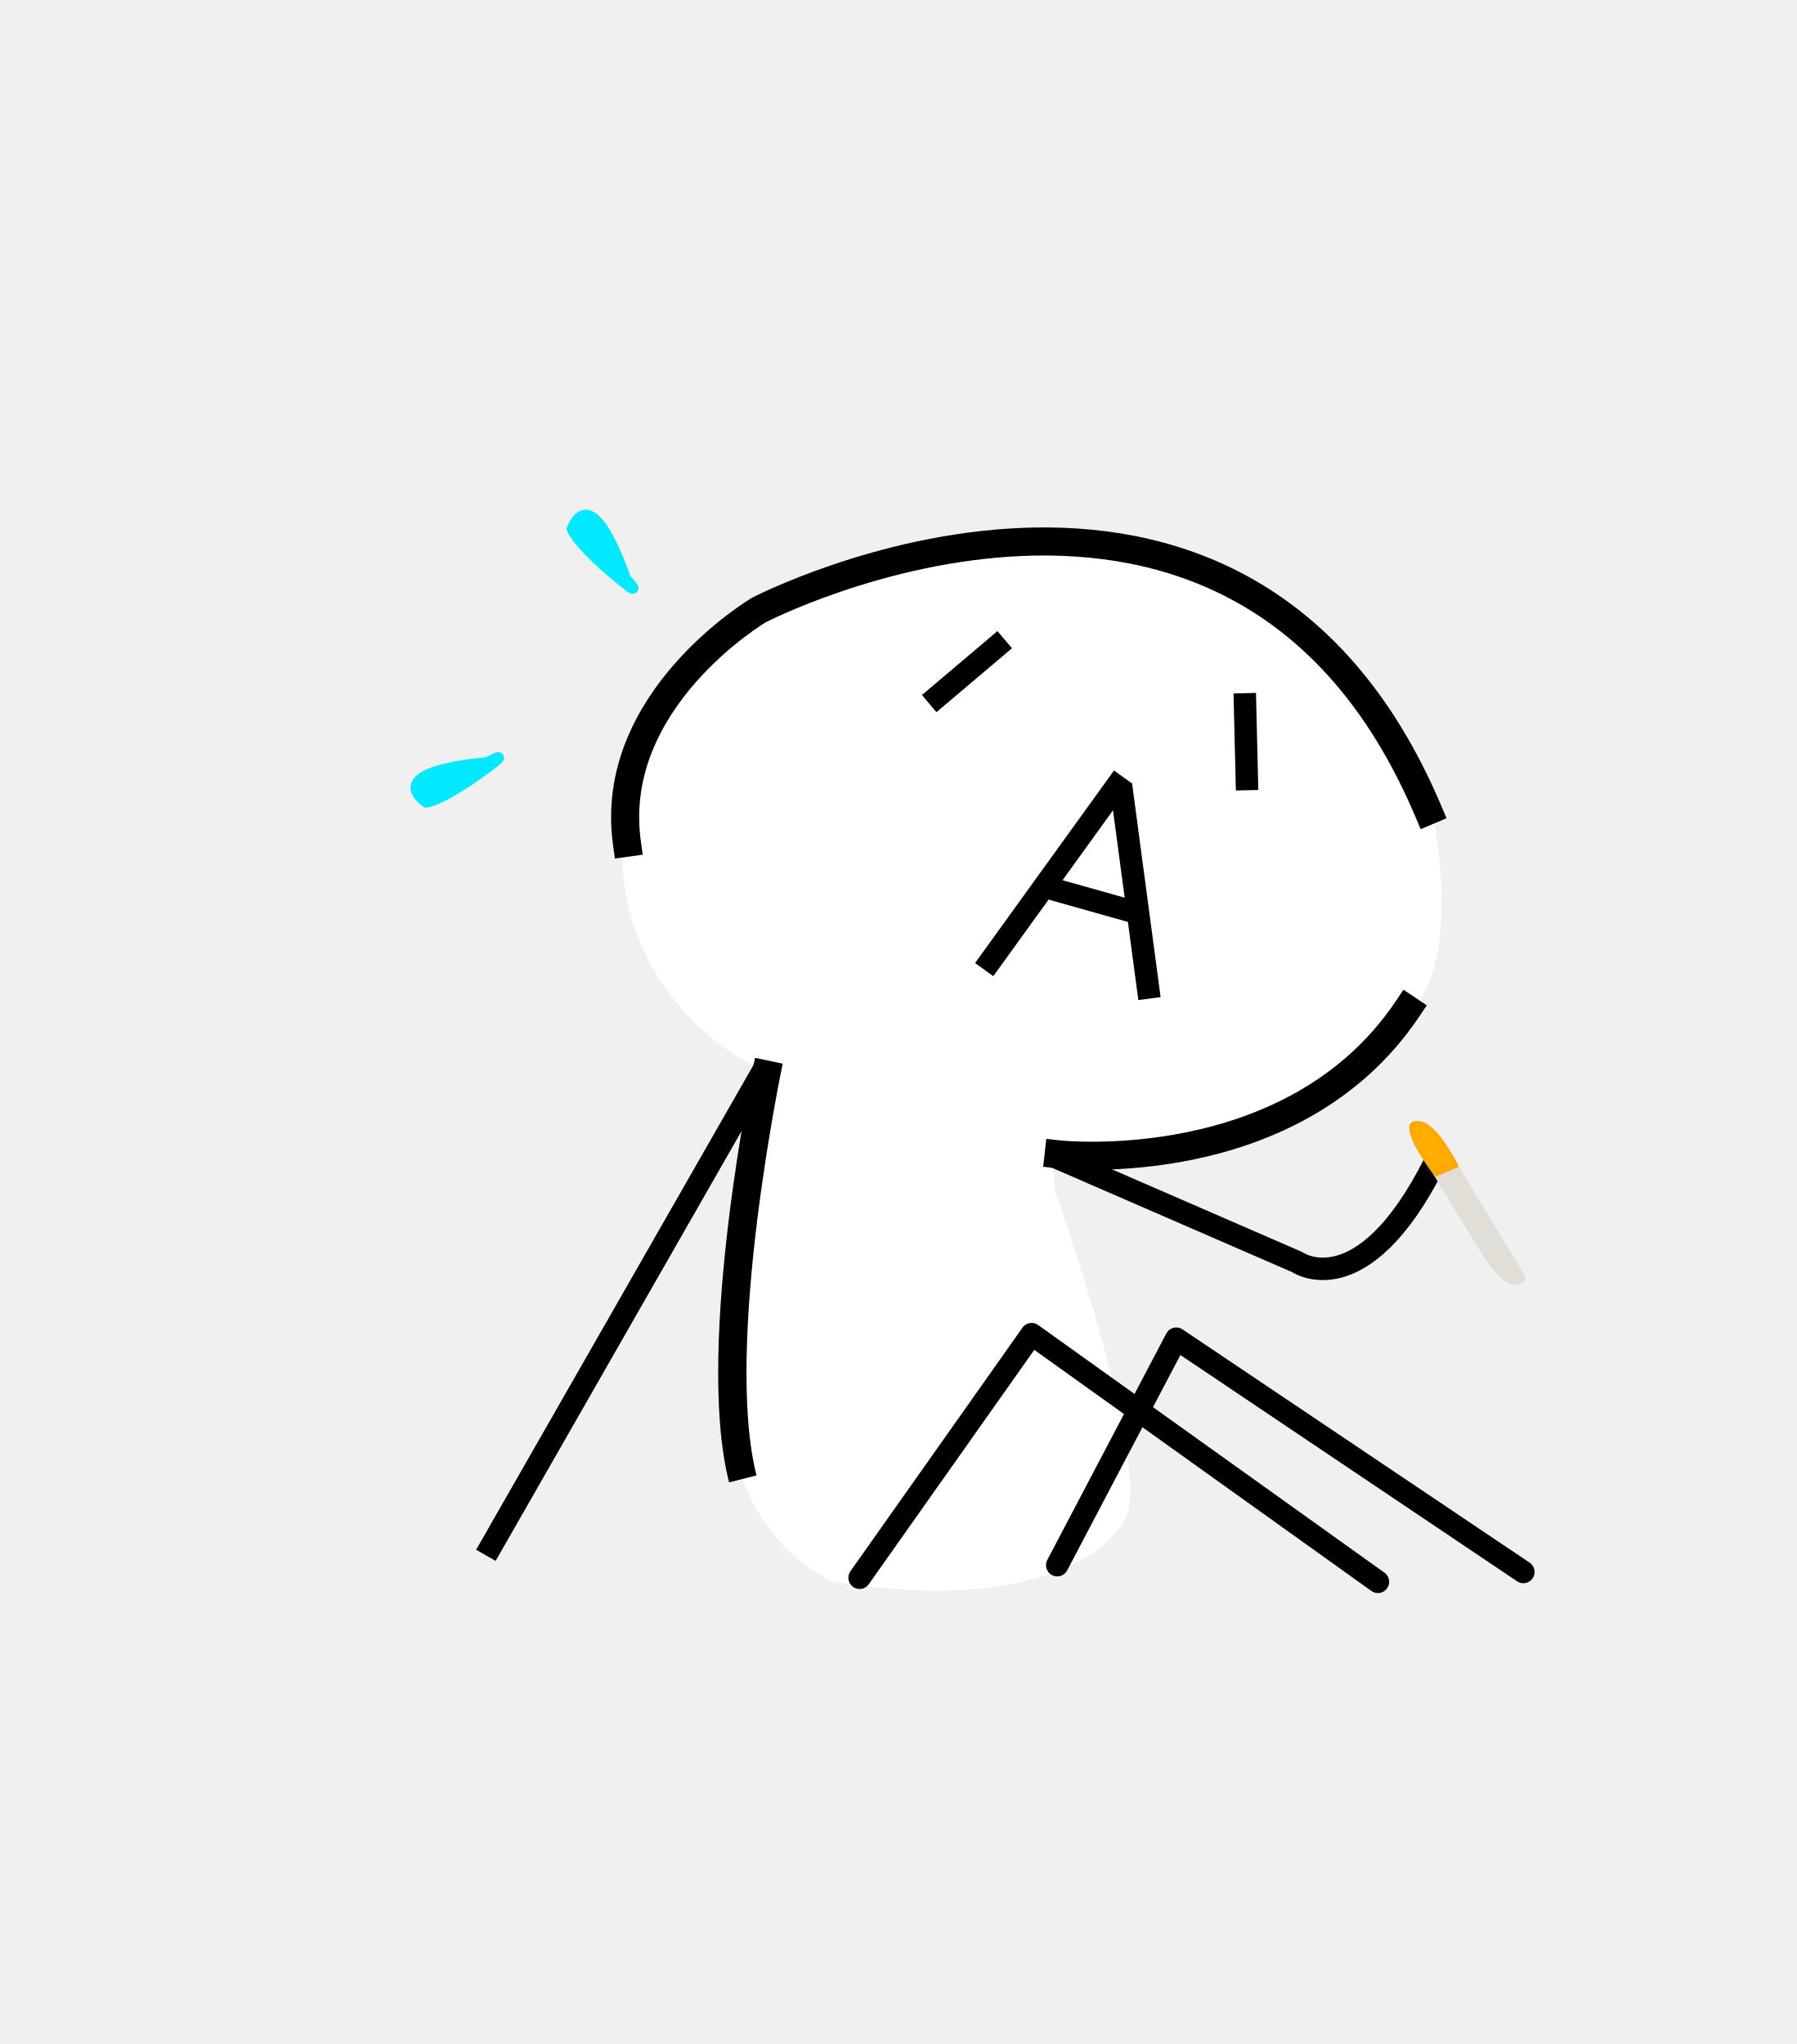
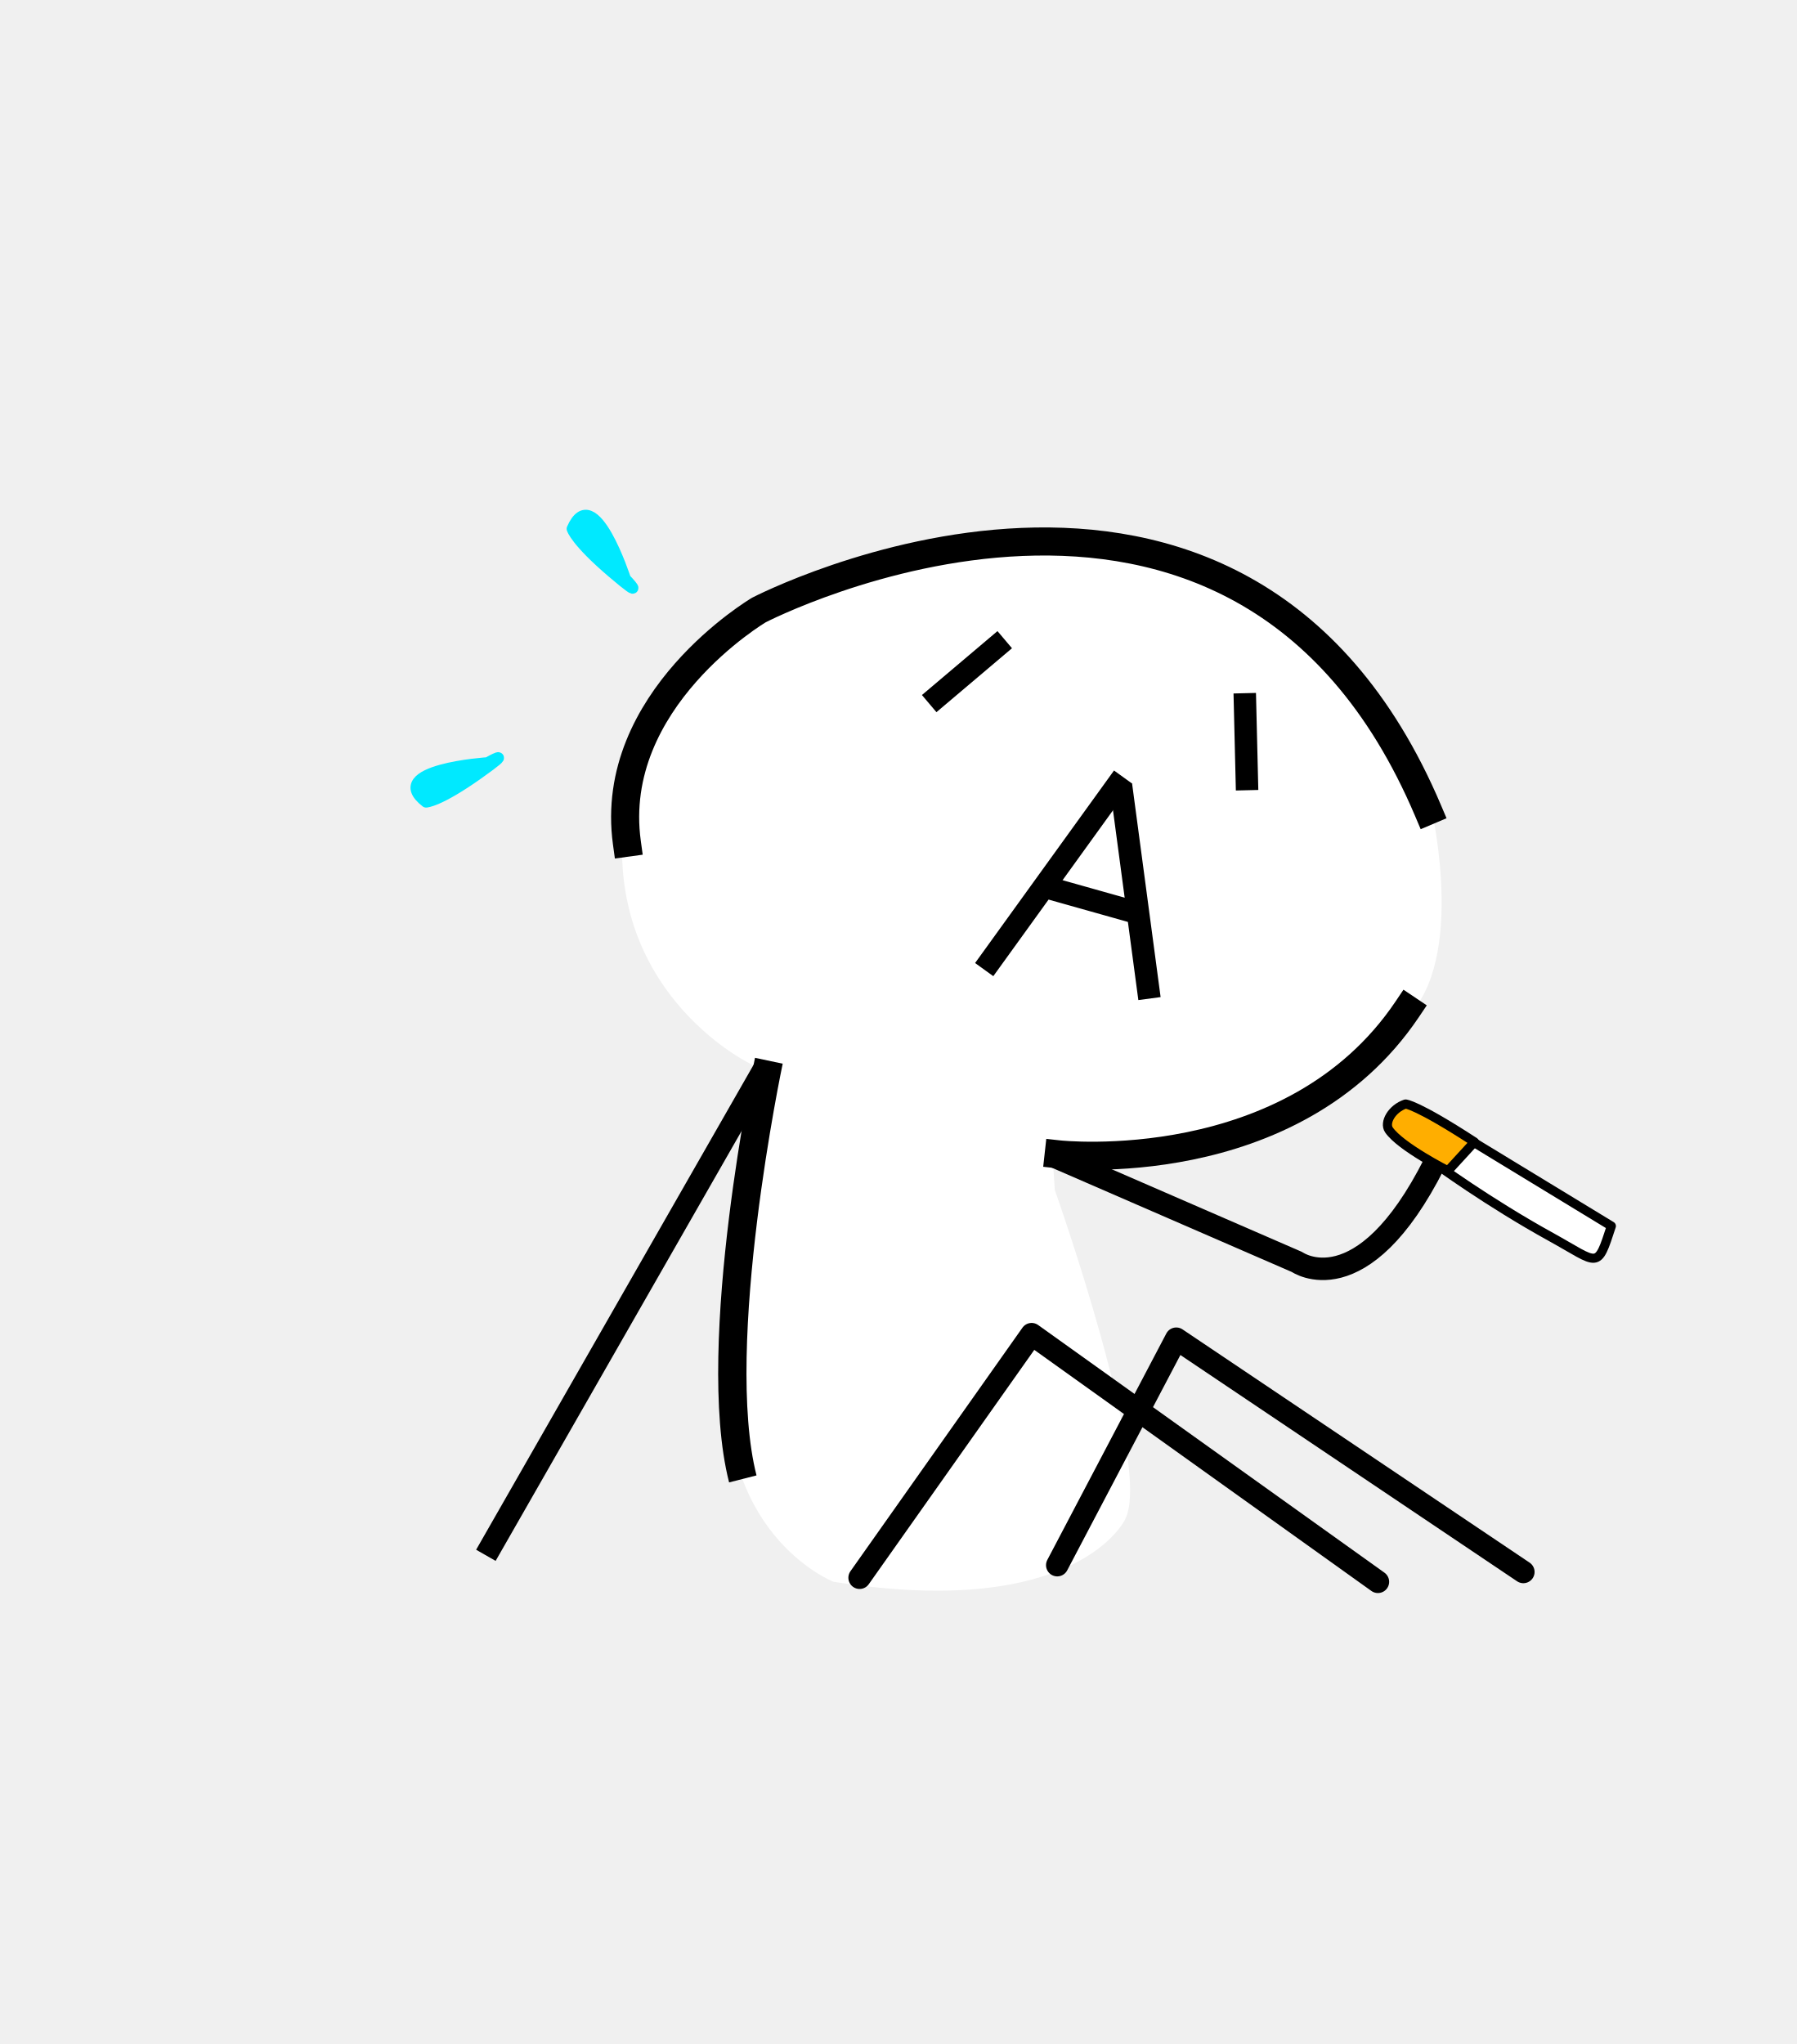
<svg xmlns="http://www.w3.org/2000/svg" xmlns:xlink="http://www.w3.org/1999/xlink" height="182" width="160" version="1.1" id="svg1421">
  <defs id="defs1413">
    <g id="c">
      <path d="M10.75-56.05v-.05H4.5v3.9l-.05 1.1L4-48.65l-1.05 2H2v3.3h1.35v-1.95h7.2v1.95h1.4v-3.3h-1.2v-9.4M.4-60h3.9l1.2.55 3.85-8.6 3.9 8.6L14.5-60l3.15 3.05 1.1 1.1-1.1-1.1 1.15 1.1h-.05l-.35.4.1.1q2.1 2.05 2.3 4.55l.05.6q0 1.65-.8 3.1l-.25.45-1.4 1.7.1.1-.3.3-3.25.9v4.7l-3.25.7-3.15.9.65 1.6L12.55-37l3-.6q1.55 0 2.15.6.8.8.8 2 0 1.1-.75 1.85-1.05 1.05-4.1 1.25l-1.25.05.35 1.5 1.5-.05-.05 2.75-1.5 1.25v8.75H8.15v1.55h6.6l1.15.4q.55.55.55 1.65 0 1.05-.55 1.6-.45.45-1.15.45h-6.6v.95H-1.6l-1.55 1.5V-3q0 .7-.45 1.15-.55.55-1.6.55-1.1 0-1.65-.55-.4-.45-.4-1.15v-6.55H-8.8l-1.7-1.1-1.75-3.9v-2.4h.15v-1.5l.45-.4.2-.15 1.15-1.4-1.25-1-.7.95.4-10.95 1.75-12.8.4.35.75-.7-1-1.1q-1.45-1.85-1.5-4v-.25l.05-.9q.35-2.3 2.45-4.25l-.75-.75.5-3.95.65.3 3.85-8.6 3.85 8.6L.4-60m5.45 8.85v-3.6h3.5v8.15H4.4l.05-.05.5-.9.9-3.55v-.05m-.35 13.2Q4.45-39 2.25-39l-4 .75-3.1.9.65 1.6L-.9-37l3-.6q1.55 0 2.15.6.8.8.8 2 0 1.1-.75 1.85Q3.25-32.1.25-31.9l-1.3.05.35 1.5q3.95-.05 5.9-1.55l.4-.35q1-1 1-2.85 0-1.8-1.1-2.85M-7.15-43.6l.75-1.55v-1.35h-1.5v1.45h.55l-.55 1.45h.75m3.65-2.9H-5v1.45h.55L-5-43.6h.75l.75-1.55v-1.35" fill="#fff" fill-rule="evenodd" transform="translate(21.5 71)" id="path1399" />
      <path d="M10.75-56.05v9.45h1.2v3.25h-1.4v-1.95h-7.2v1.95H2v-3.25h.95L4-48.65l.45-2.45.05-1.1v-3.85h6.25M.4-60l-1.25.55-3.85-8.6-3.85 8.6-.65-.3-.55-.25 5.05-11L.4-60m-10.1 4.2l.75.75q-2.1 1.95-2.45 4.25l-.05.9v.25q.05 2.15 1.5 4l1 1.1-.75.7-.4-.35-.6-.7-.75-1.05q-1.1-1.75-1.05-3.85l.05-1q.2-1.5 1-2.85l1.75-2.15m-2.55 35.35l.7-.95 1.25 1-1.15 1.4-.2.15-.45.4q-.7.45-1.6.45-.95 0-2.65-1.1-1.2-.65-1.9-.65-.9 0-1.3.55l-.15.2-.45.75-1.35-.75q.4-.95 1.2-1.65l.6-.45 1.35-.35q1.1 0 2.25.8 1.65.85 2.55.85.6 0 1.3-.65m3.45 10.9h1.55V-3q0 .7.4 1.15.55.55 1.65.55 1.05 0 1.6-.55.45-.45.45-1.15v-6.55h1.5v6.6q0 1.25-.8 2.05-.9.9-2.75.9Q-7.1 0-8-.9q-.8-.8-.8-2.05v-6.6m16.95-1.5V-12h6.6q.7 0 1.15-.45.55-.55.55-1.6 0-1.1-.55-1.65l-1.15-.4h-6.6v-1.55h6.65q1.25 0 2.05.8.9.9.9 2.8 0 1.85-.9 2.75l-.3.25q-.75.55-1.75.55H8.15v-.55m6.1-19.35l-1.5.05-.35-1.5 1.25-.05q3.05-.2 4.1-1.25.75-.75.75-1.85 0-1.2-.8-2-.6-.6-2.15-.6l-3 .6-3.35 1.25-.65-1.6 3.15-.9 3.25-.7.75-.05q2.2 0 3.25 1.05 1.1 1.05 1.1 2.85 0 1.85-1 2.85l-.4.35q-1.6 1.2-4.4 1.5m4.25-14.45l-.1-.1 1.4-1.7.25-.45q.8-1.45.8-3.1l-.05-.6q-.2-2.5-2.3-4.55l-.1-.1.35-.4h.05l.3-.35q2.55 2.35 2.75 5.4l.05.6q0 1.9-.9 3.55-.7 1.25-1.9 2.4l-.6-.6M14.5-60l-1.25.55-3.9-8.6-3.85 8.6L4.3-60l5.05-11 5.15 11m-8.65 8.85v.05l-.9 3.55-.5.9-.05.05h4.95v-8.15h-3.5v3.6m-.35 13.2q1.1 1.05 1.1 2.85 0 1.85-1 2.85l-.4.35q-1.95 1.5-5.9 1.55l-.35-1.5 1.3-.05q3-.2 4.05-1.25.75-.75.75-1.85 0-1.2-.8-2-.6-.6-2.15-.6l-3 .6-3.3 1.25-.65-1.6 3.1-.9 4-.75q2.2 0 3.25 1.05m-9-8.55v1.35l-.75 1.55H-5l.55-1.45H-5v-1.45h1.5m-3.65 2.9h-.75l.55-1.45h-.55v-1.45h1.5v1.35l-.75 1.55" fill-rule="evenodd" transform="translate(21.5 71)" id="path1401" />
      <path d="M4.3-60H.4m12.3 39.65v-6.05m6.05-29.45l-1.1-1.1" fill="none" stroke="#000" stroke-linecap="round" stroke-linejoin="round" transform="translate(21.5 71)" id="path1403" />
    </g>
    <g id="d" transform="translate(.8)">
      <use height="3" transform="matrix(1.005 0 0 1 -.804 0)" width="4.65" xlink:href="#a" id="use1406" />
      <use height="3" transform="matrix(1.005 0 0 1 16.096 0)" width="4.65" xlink:href="#a" id="use1408" />
    </g>
    <path d="M1.35 0h.2l.55.1.45.35q.45.45.45 1L2.55 2.6q-.45.4-1 .4l-.8-.2-.25-.2-.45-.7v-.15L0 1.45v-.1q.05-.5.5-.9l.25-.2Q1 .05 1.3 0h.05m.45.85L1.55.8Q1.2.75 1 1q-.2.15-.2.45v.15l.15.45H1l.05.05.2.1.3.05.55-.2.15-.6-.05-.3L2.1 1 2.05.95 1.9.85h-.1" fill-rule="evenodd" id="b" />
    <use height="3" transform="translate(.8)" width="3" xlink:href="#b" id="a" />
  </defs>
  <g style="clip-rule:evenodd;fill-rule:evenodd;stroke-linecap:square;stroke-linejoin:round;stroke-miterlimit:1.5" id="g1537" transform="translate(8.643,0.148)">
    <g transform="matrix(2,0,0,2,82.341,144.2)" id="g1483">
      <g id="body-fill" transform="matrix(0.5,0,0,0.5,-40.6705,-72.1)">
        <path d="m 57.045,94.382 c 0,0 -15.641,-7.695 -9.945,-26.959 2.637,-8.917 8.757,-12.217 13.803,-14.418 5.855,-2.553 10.513,-3.23 10.513,-3.23 0,0 15.069,-3.969 21.085,-0.961 6.016,3.008 9.152,1.6 18.048,11.328 8.896,9.728 3.008,7.168 7.232,12.096 0,0 3.2,14.144 -2.88,18.688 0,0 -8.192,13.376 -30.912,12.032 l 0.192,2.88 c 0,0 8.704,24.512 6.272,29.248 0,0 -4.16,8.96 -25.856,5.504 0,0 -10.88,-4.288 -9.152,-20.224 l 3.2,-25.088 z" style="fill:#ffffff;stroke:#ffffff;stroke-width:0.21px" id="path1427" />
      </g>
      <g id="Mouth" transform="matrix(0.5,0,0,0.5,-40.6705,-72.1)">
        <path d="m 89.78,69.855 -11.2,15.52" style="fill:none;stroke:#000000;stroke-width:2px" id="path1430" />
        <path d="M 92.58,87.775 90.307,70.758" style="fill:none;stroke:#000000;stroke-width:2px" id="path1432" />
        <path d="m 83.38,78.815 8.24,2.32" style="fill:none;stroke:#000000;stroke-width:2px;stroke-linecap:round" id="path1434" />
      </g>
      <g transform="translate(0.5)" id="g1461">
        <g transform="matrix(0.5,0,0,0.5,-41.1705,-72.1)" id="g1439">
          <path d="m 84.629,102.638 c 0,0 20.8,2.304 31.04,-12.928" style="fill:none;stroke:#000000;stroke-width:2.5px" id="path1437" />
        </g>
        <g transform="matrix(0.5,0,0,0.5,-41.1705,-72.1)" id="g1443">
          <path d="m 79.06,57.455 -5.2,4.4" style="fill:none;stroke:#000000;stroke-width:2px" id="path1441" />
        </g>
        <g transform="matrix(0.5,0,0,0.5,-41.1705,-72.1)" id="g1447">
          <path d="m 101.22,62.575 0.16,6.64" style="fill:none;stroke:#000000;stroke-width:2px" id="path1445" />
        </g>
        <g transform="matrix(0.5,0,0,0.5,-41.1705,-72.1)" id="g1451">
          <path d="m 84.843,103.095 21.01,9.128 c 0,0 5.769,4.067 12.249,-8.813" style="fill:none;stroke:#000000;stroke-width:2px" id="path1449" />
        </g>
        <g transform="matrix(0.481142,0.136023,-0.136023,0.481142,-31.7036,-78.7091)" id="g1455">
          <path d="m 43.661,54.807 c 0,0 -5.12,-7.68 -5.76,-3.008 0,0 0.576,0.96 4.48,2.752 3.904,1.792 1.28,0.256 1.28,0.256 z" style="fill:#00e9ff;stroke:#00e9ff;stroke-width:1px;stroke-linecap:round" id="path1453" />
        </g>
        <g transform="matrix(0.249965,-0.433033,0.433033,0.249965,-58.9263,-33.0057)" id="g1459">
          <path d="m 43.661,54.807 c 0,0 -5.12,-7.68 -5.76,-3.008 0,0 0.576,0.96 4.48,2.752 3.904,1.792 1.28,0.256 1.28,0.256 z" style="fill:#00e9ff;stroke:#00e9ff;stroke-width:1px;stroke-linecap:round" id="path1457" />
        </g>
      </g>
      <g transform="matrix(0.5,0,0,0.5,-40.6705,-72.1)" id="g1465">
        <path d="m 58.82,94.303 c 0,0 -5.36,25.312 -2.32,37.232" style="fill:none;stroke:#000000;stroke-width:2.52px;stroke-linecap:butt" id="path1463" />
      </g>
      <g transform="matrix(0.5,0,0,0.5,-40.6705,-72.1)" id="g1469">
        <path d="M 58.141,95.487 34.119,137.471" style="fill:none;stroke:#000000;stroke-width:2px" id="path1467" />
      </g>
      <g transform="matrix(0.5,0,0,0.5,-40.6705,-72.1)" id="g1473">
        <path d="m 66.9,140.335 15.318,-21.687 30.836,22.05" style="fill:none;stroke:#000000;stroke-width:2px;stroke-linecap:round" id="path1471" />
      </g>
      <g transform="matrix(0.5,0,0,0.5,-40.6705,-72.1)" id="g1477">
        <path d="m 84.5,139.215 10.598,-20.163 30.906,20.769" style="fill:none;stroke:#000000;stroke-width:2px;stroke-linecap:round" id="path1475" />
      </g>
      <g transform="matrix(0.5,0,0,0.5,-40.6705,-72.1)" id="g1481">
        <path d="m 46.178,74.886 c -1.75,-12.75 11.76,-20.72 11.76,-20.72 0,0 42.627,-22.12 59.587,17.88" style="fill:none;stroke:#000000;stroke-width:2.5px" id="path1479" />
      </g>
    </g>
    <g id="cigarette" transform="matrix(1.28859,1.56552,-0.762361,0.627505,79.5071,88.0229)">
-       <g transform="matrix(0.5,0,0,0.5,-41.1705,-72.1)" id="g1487">
-         <path d="m 120.157,99.347 11.338,3.386 c 0,0 0.838,4.09 -3.434,2.936 -4.273,-1.153 -9.406,-2.727 -9.406,-2.727" style="fill:#e1ded6;stroke:#e1ded6;stroke-width:0.64px;stroke-linecap:round" id="path1485" />
-       </g>
-       <g transform="matrix(0.5,0,0,0.5,-41.1705,-72.1)" id="g1491">
-         <path d="m 119.573,103.232 c 0,0 -5.983,-0.473 -4.017,-3.802 0,0 0.498,-1.809 4.588,-0.157 z" style="fill:#ffae00;stroke:#ffa900;stroke-width:0.64px;stroke-linecap:round" id="path1489" />
-       </g>
+       <g transform="matrix(0.5,0,0,0.5,-41.1705,-72.1)" id="g1487" />
+       <g transform="matrix(0.5,0,0,0.5,-41.1705,-72.1)" id="g1491" />
    </g>
  </g>
+   <path d="m 131.282,101.742 12.202,7.426 c -1.294,3.965 -1.07,3.35 -5.38,0.97 -5.612,-3.093 -10.358,-6.58 -10.358,-6.58" style="clip-rule:evenodd;fill:#ffffff;fill-rule:evenodd;stroke:#000000;stroke-width:0.812;stroke-linecap:round;stroke-linejoin:round;stroke-miterlimit:1.5;stroke-dasharray:none;stroke-opacity:1" id="path929" />
+   <path d="m 128.934,104.253 c 0,0 -4.225,-2.141 -5.256,-3.645 -0.44,-0.641 0.253,-1.895 1.477,-2.307 0,0 0.98,0.022 6.138,3.38 z" style="clip-rule:evenodd;fill:#ffae00;fill-rule:evenodd;stroke:#000000;stroke-width:0.812;stroke-linecap:round;stroke-linejoin:round;stroke-miterlimit:1.5;stroke-dasharray:none;stroke-opacity:1" id="path933" />
</svg>
